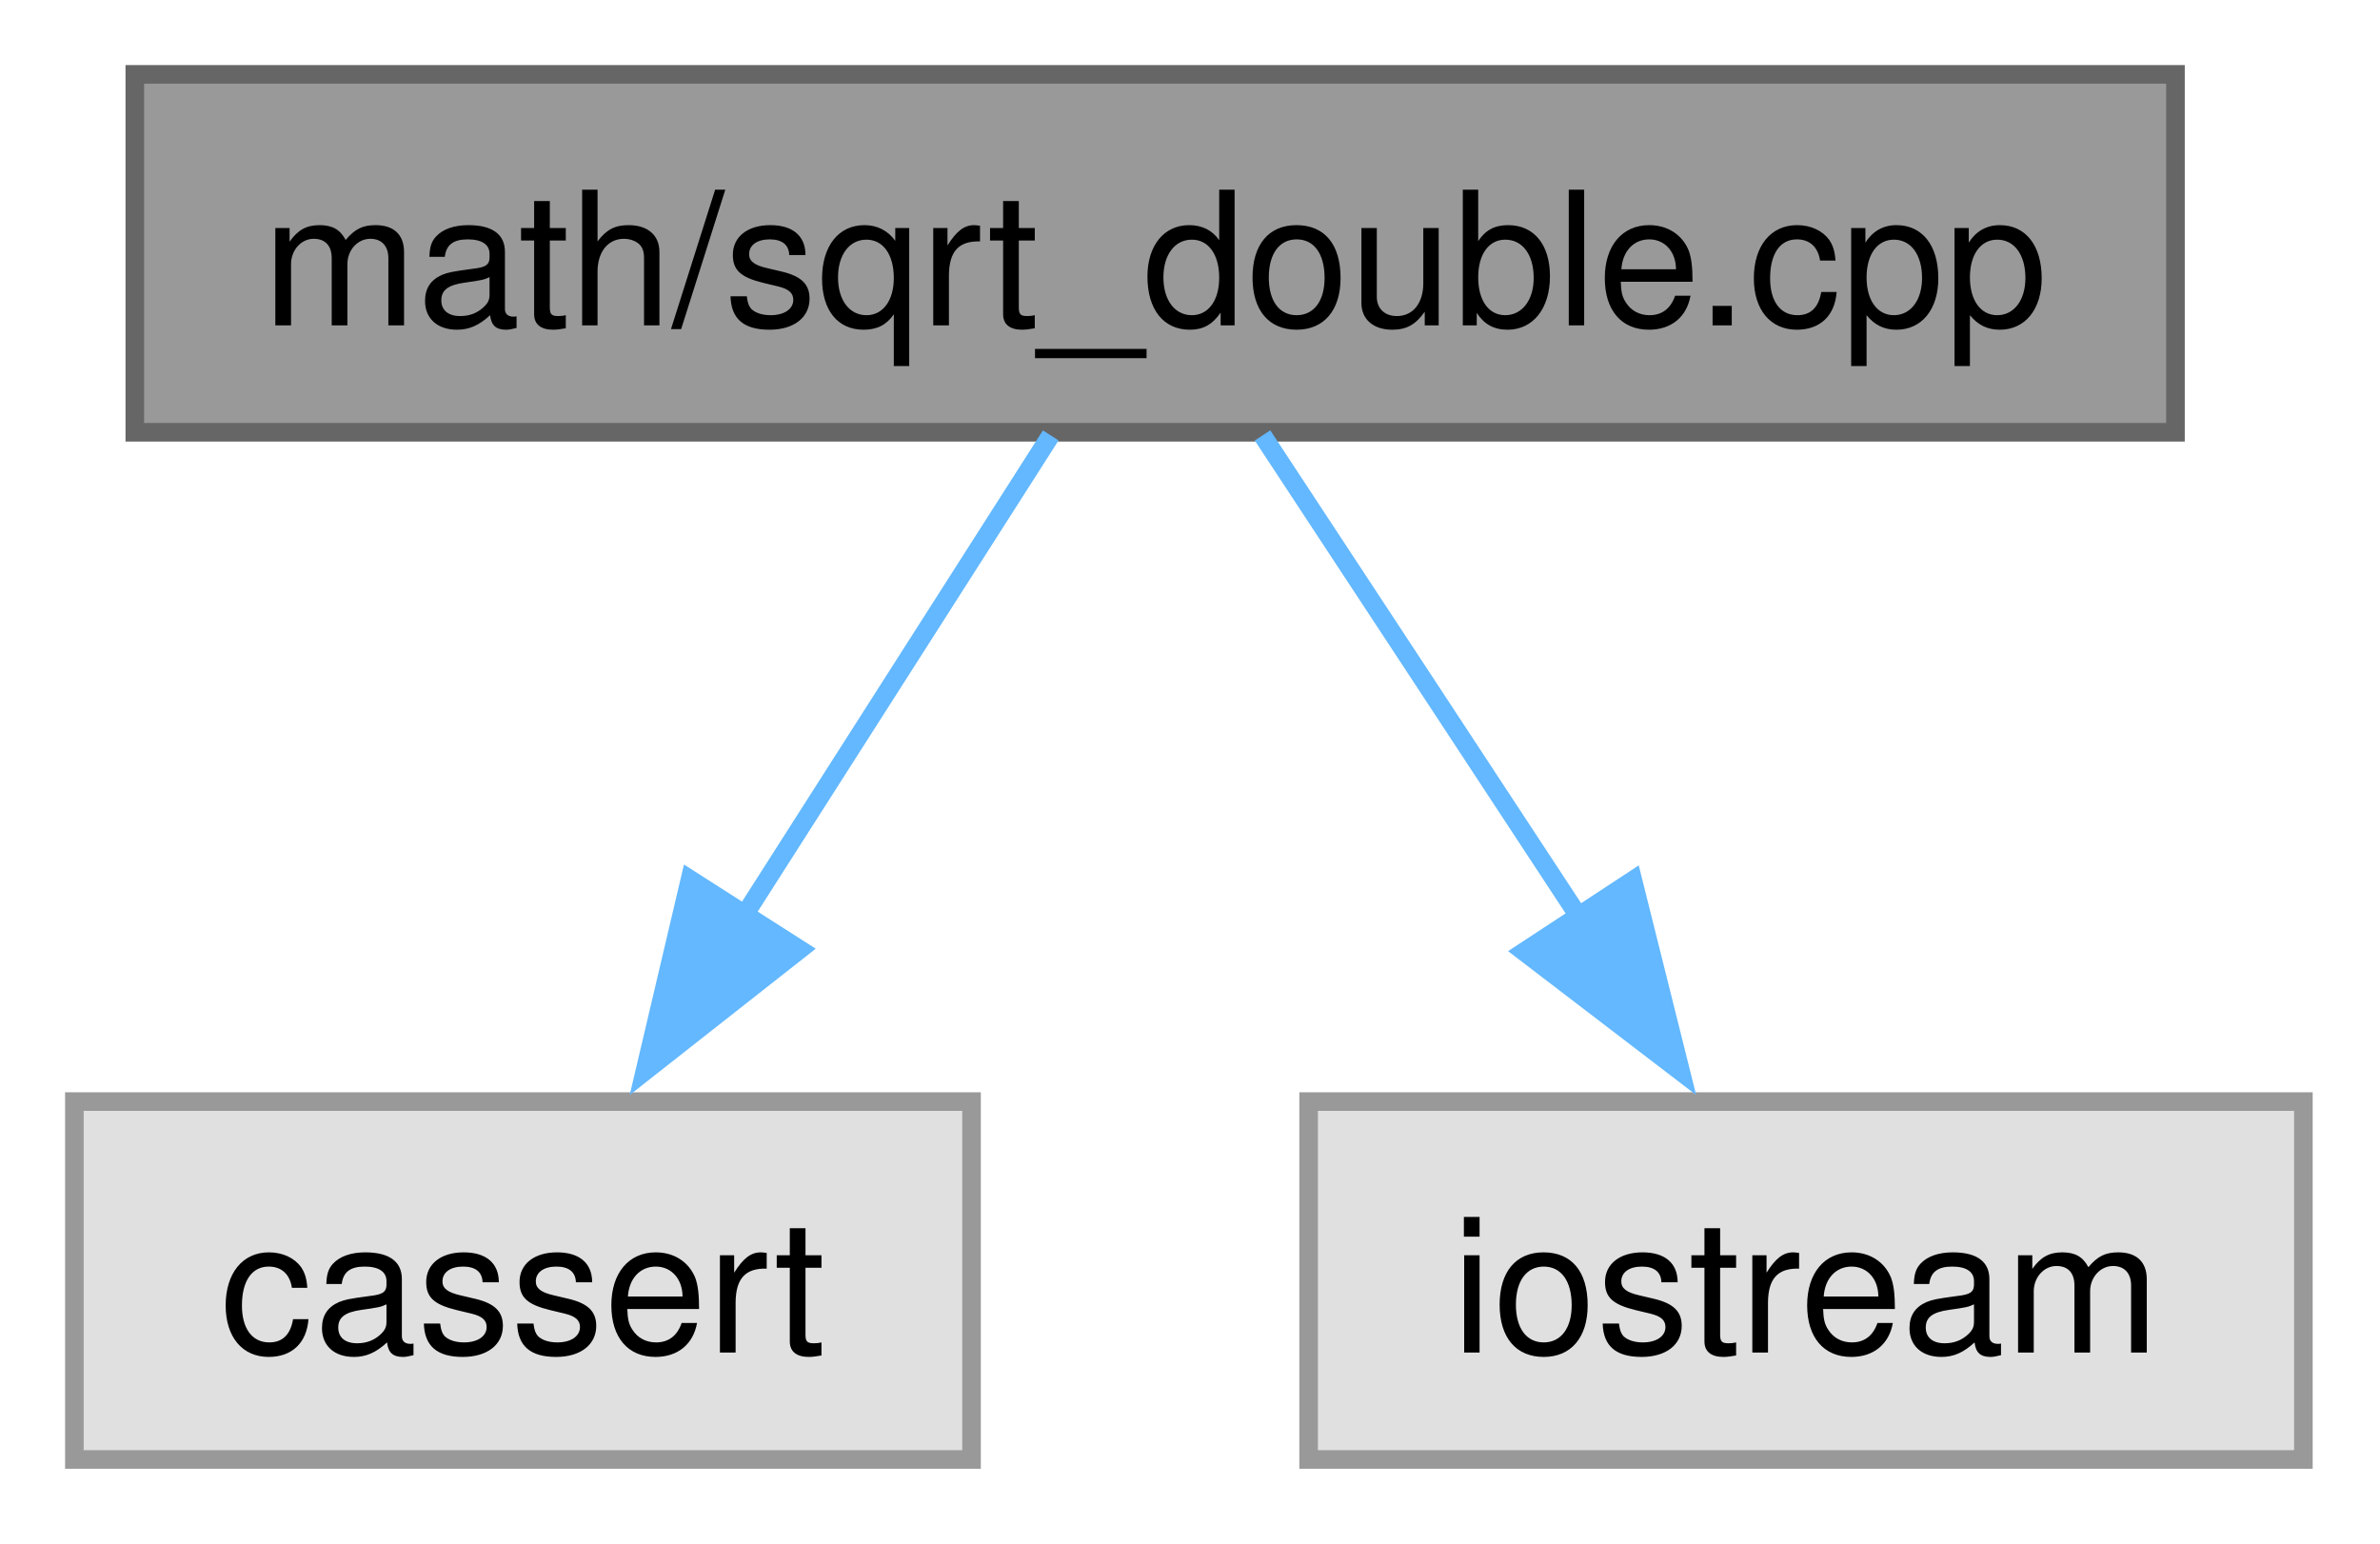
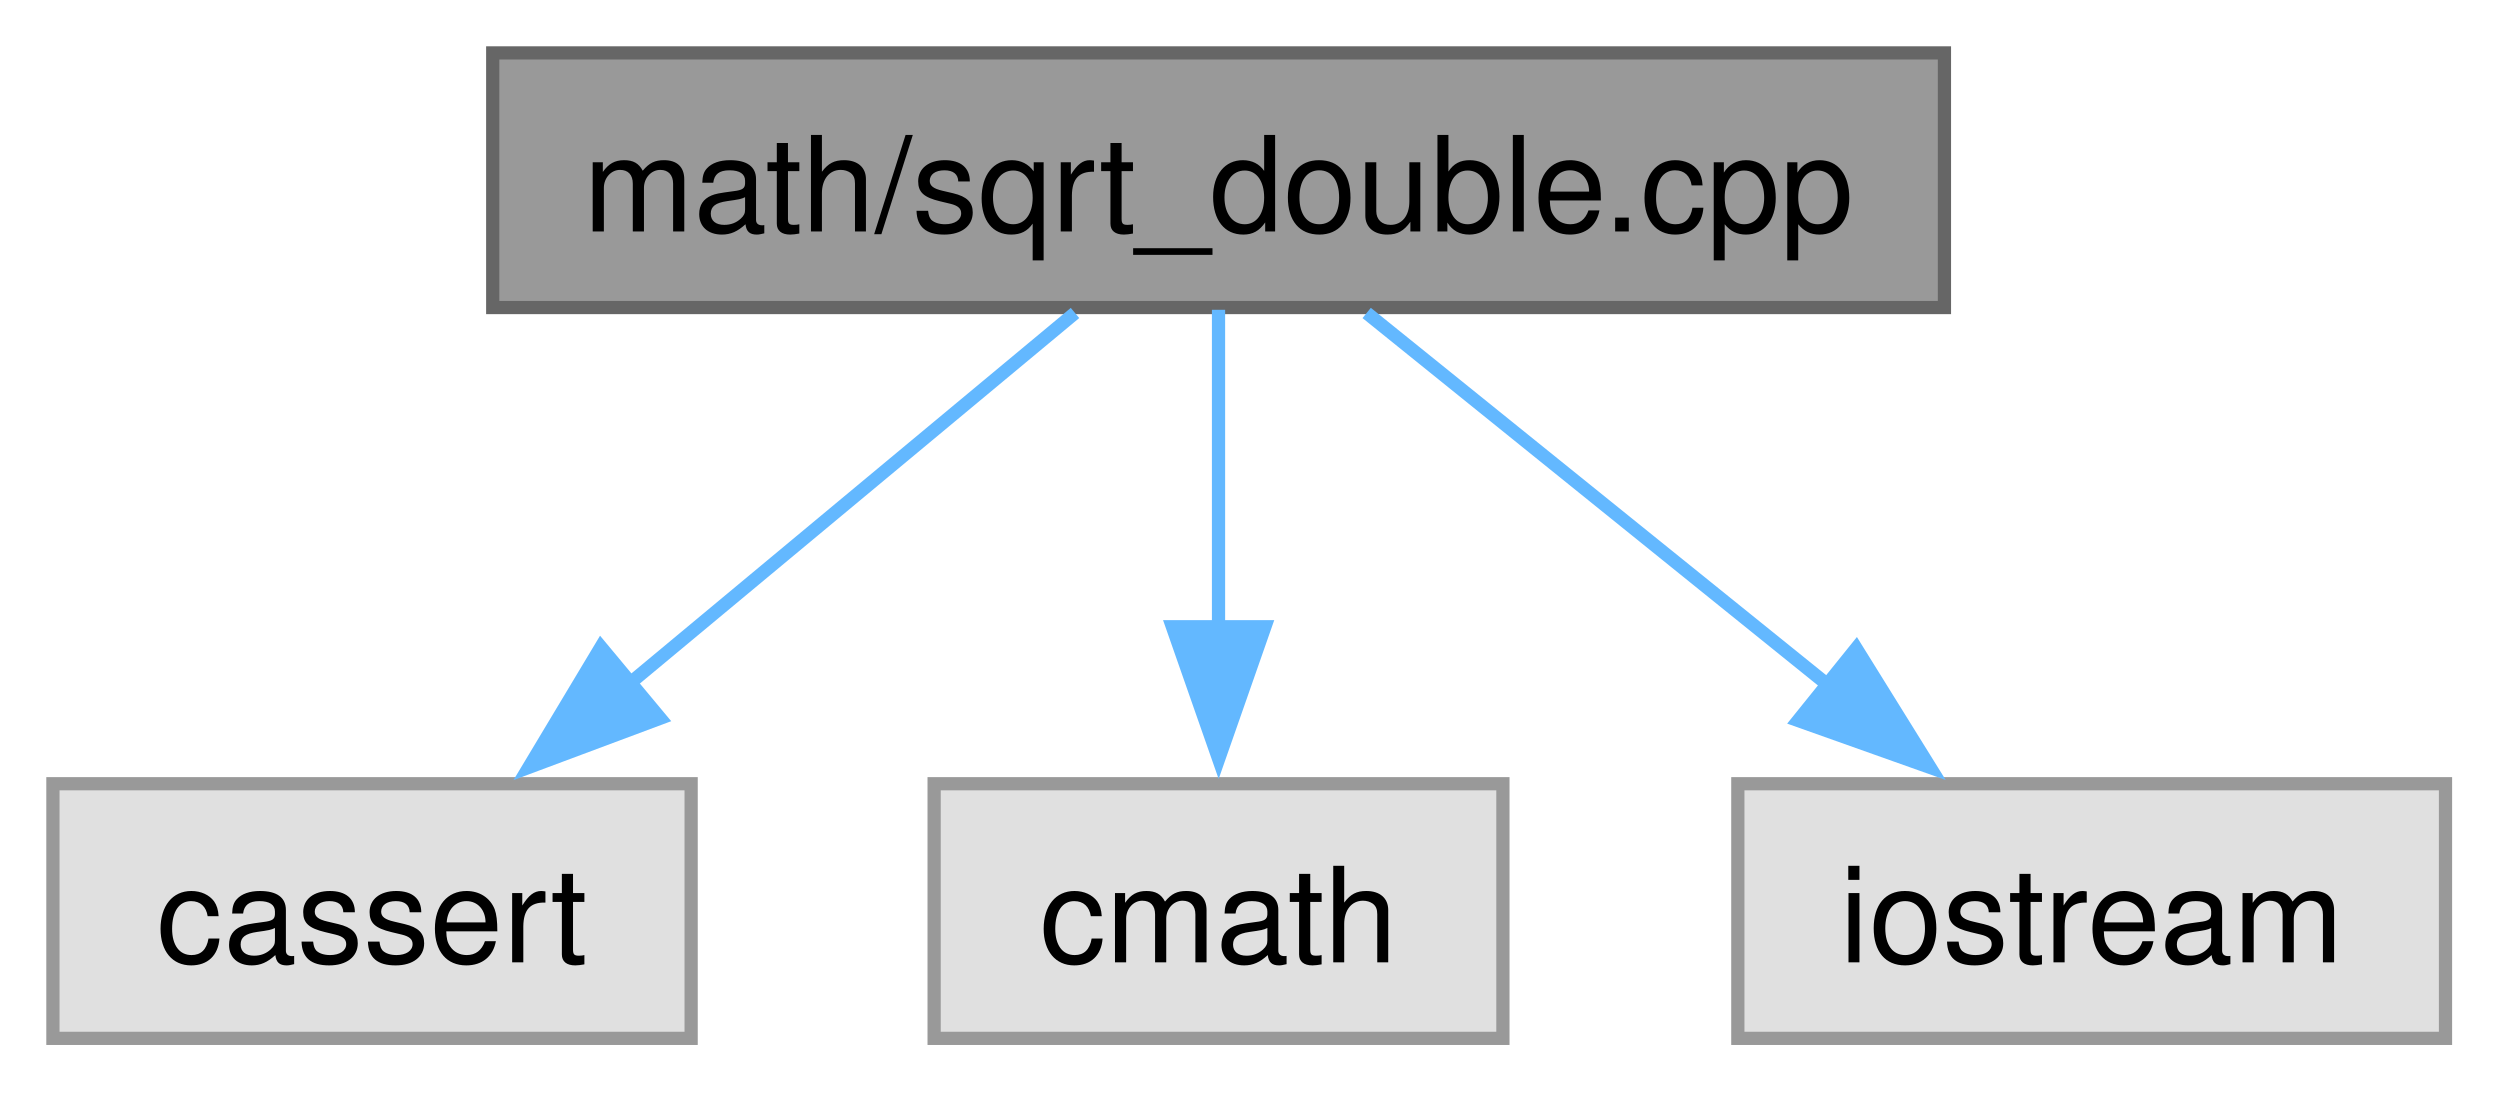
- <svg xmlns="http://www.w3.org/2000/svg" xmlns:xlink="http://www.w3.org/1999/xlink" width="128pt" height="83pt" viewBox="0.00 0.00 128.00 83.00">
+ <svg xmlns="http://www.w3.org/2000/svg" xmlns:xlink="http://www.w3.org/1999/xlink" width="189pt" height="83pt" viewBox="0.00 0.00 189.00 83.00">
  <g id="graph0" class="graph" transform="scale(1 1) rotate(0) translate(4 78.5)">
    <g id="Node000001" class="node">
      <g id="a_Node000001">
        <a xlink:title="Calculate the square root of any positive real number in   time, with precision fixed using bisection...">
-           <polygon fill="#999999" stroke="#666666" points="113,-74.5 3.25,-74.5 3.25,-55.25 113,-55.25 113,-74.5" />
-           <text xml:space="preserve" text-anchor="middle" x="58.12" y="-61" font-family="Helvetica,sans-Serif" font-size="10.00">math/sqrt_double.cpp</text>
+           <polygon fill="#999999" stroke="#666666" points="143,-74.5 33.25,-74.5 33.25,-55.25 143,-55.25 143,-74.5" />
+           <text xml:space="preserve" text-anchor="middle" x="88.12" y="-61" font-family="Helvetica,sans-Serif" font-size="10.00">math/sqrt_double.cpp</text>
        </a>
      </g>
    </g>
    <g id="Node000002" class="node">
      <g id="a_Node000002">
        <a xlink:title=" ">
          <polygon fill="#e0e0e0" stroke="#999999" points="48.25,-19.25 0,-19.25 0,0 48.25,0 48.25,-19.25" />
          <text xml:space="preserve" text-anchor="middle" x="24.12" y="-5.75" font-family="Helvetica,sans-Serif" font-size="10.00">cassert</text>
        </a>
      </g>
    </g>
    <g id="edge1_Node000001_Node000002" class="edge">
      <g id="a_edge1_Node000001_Node000002">
        <a xlink:title=" ">
-           <path fill="none" stroke="#63b8ff" d="M52.51,-55.08C48.01,-48.03 41.54,-37.9 35.91,-29.08" />
-           <polygon fill="#63b8ff" stroke="#63b8ff" points="39.01,-27.43 30.68,-20.88 33.11,-31.2 39.01,-27.43" />
+           <path fill="none" stroke="#63b8ff" d="M77.27,-54.84C68.02,-47.15 54.5,-35.9 43.42,-26.68" />
+           <polygon fill="#63b8ff" stroke="#63b8ff" points="45.91,-24.2 35.98,-20.49 41.43,-29.58 45.91,-24.2" />
        </a>
      </g>
    </g>
    <g id="Node000003" class="node">
      <g id="a_Node000003">
        <a xlink:title=" ">
-           <polygon fill="#e0e0e0" stroke="#999999" points="119.88,-19.25 66.38,-19.25 66.38,0 119.88,0 119.88,-19.25" />
-           <text xml:space="preserve" text-anchor="middle" x="93.12" y="-5.75" font-family="Helvetica,sans-Serif" font-size="10.00">iostream</text>
+           <polygon fill="#e0e0e0" stroke="#999999" points="109.62,-19.25 66.62,-19.25 66.62,0 109.62,0 109.62,-19.25" />
+           <text xml:space="preserve" text-anchor="middle" x="88.12" y="-5.75" font-family="Helvetica,sans-Serif" font-size="10.00">cmath</text>
        </a>
      </g>
    </g>
    <g id="edge2_Node000001_Node000003" class="edge">
      <g id="a_edge2_Node000001_Node000003">
        <a xlink:title=" ">
-           <path fill="none" stroke="#63b8ff" d="M63.9,-55.08C68.54,-48.03 75.2,-37.9 80.99,-29.08" />
-           <polygon fill="#63b8ff" stroke="#63b8ff" points="83.82,-31.15 86.39,-20.87 77.97,-27.31 83.82,-31.15" />
+           <path fill="none" stroke="#63b8ff" d="M88.12,-55.08C88.12,-48.57 88.12,-39.42 88.12,-31.12" />
+           <polygon fill="#63b8ff" stroke="#63b8ff" points="91.63,-31.12 88.13,-21.12 84.63,-31.12 91.63,-31.12" />
+         </a>
+       </g>
+     </g>
+     <g id="Node000004" class="node">
+       <g id="a_Node000004">
+         <a xlink:title=" ">
+           <polygon fill="#e0e0e0" stroke="#999999" points="180.88,-19.25 127.38,-19.25 127.38,0 180.88,0 180.88,-19.25" />
+           <text xml:space="preserve" text-anchor="middle" x="154.12" y="-5.75" font-family="Helvetica,sans-Serif" font-size="10.00">iostream</text>
+         </a>
+       </g>
+     </g>
+     <g id="edge3_Node000001_Node000004" class="edge">
+       <g id="a_edge3_Node000001_Node000004">
+         <a xlink:title=" ">
+           <path fill="none" stroke="#63b8ff" d="M99.32,-54.84C108.86,-47.15 122.8,-35.9 134.23,-26.68" />
+           <polygon fill="#63b8ff" stroke="#63b8ff" points="136.33,-29.48 141.92,-20.48 131.94,-24.03 136.33,-29.48" />
        </a>
      </g>
    </g>
  </g>
</svg>
